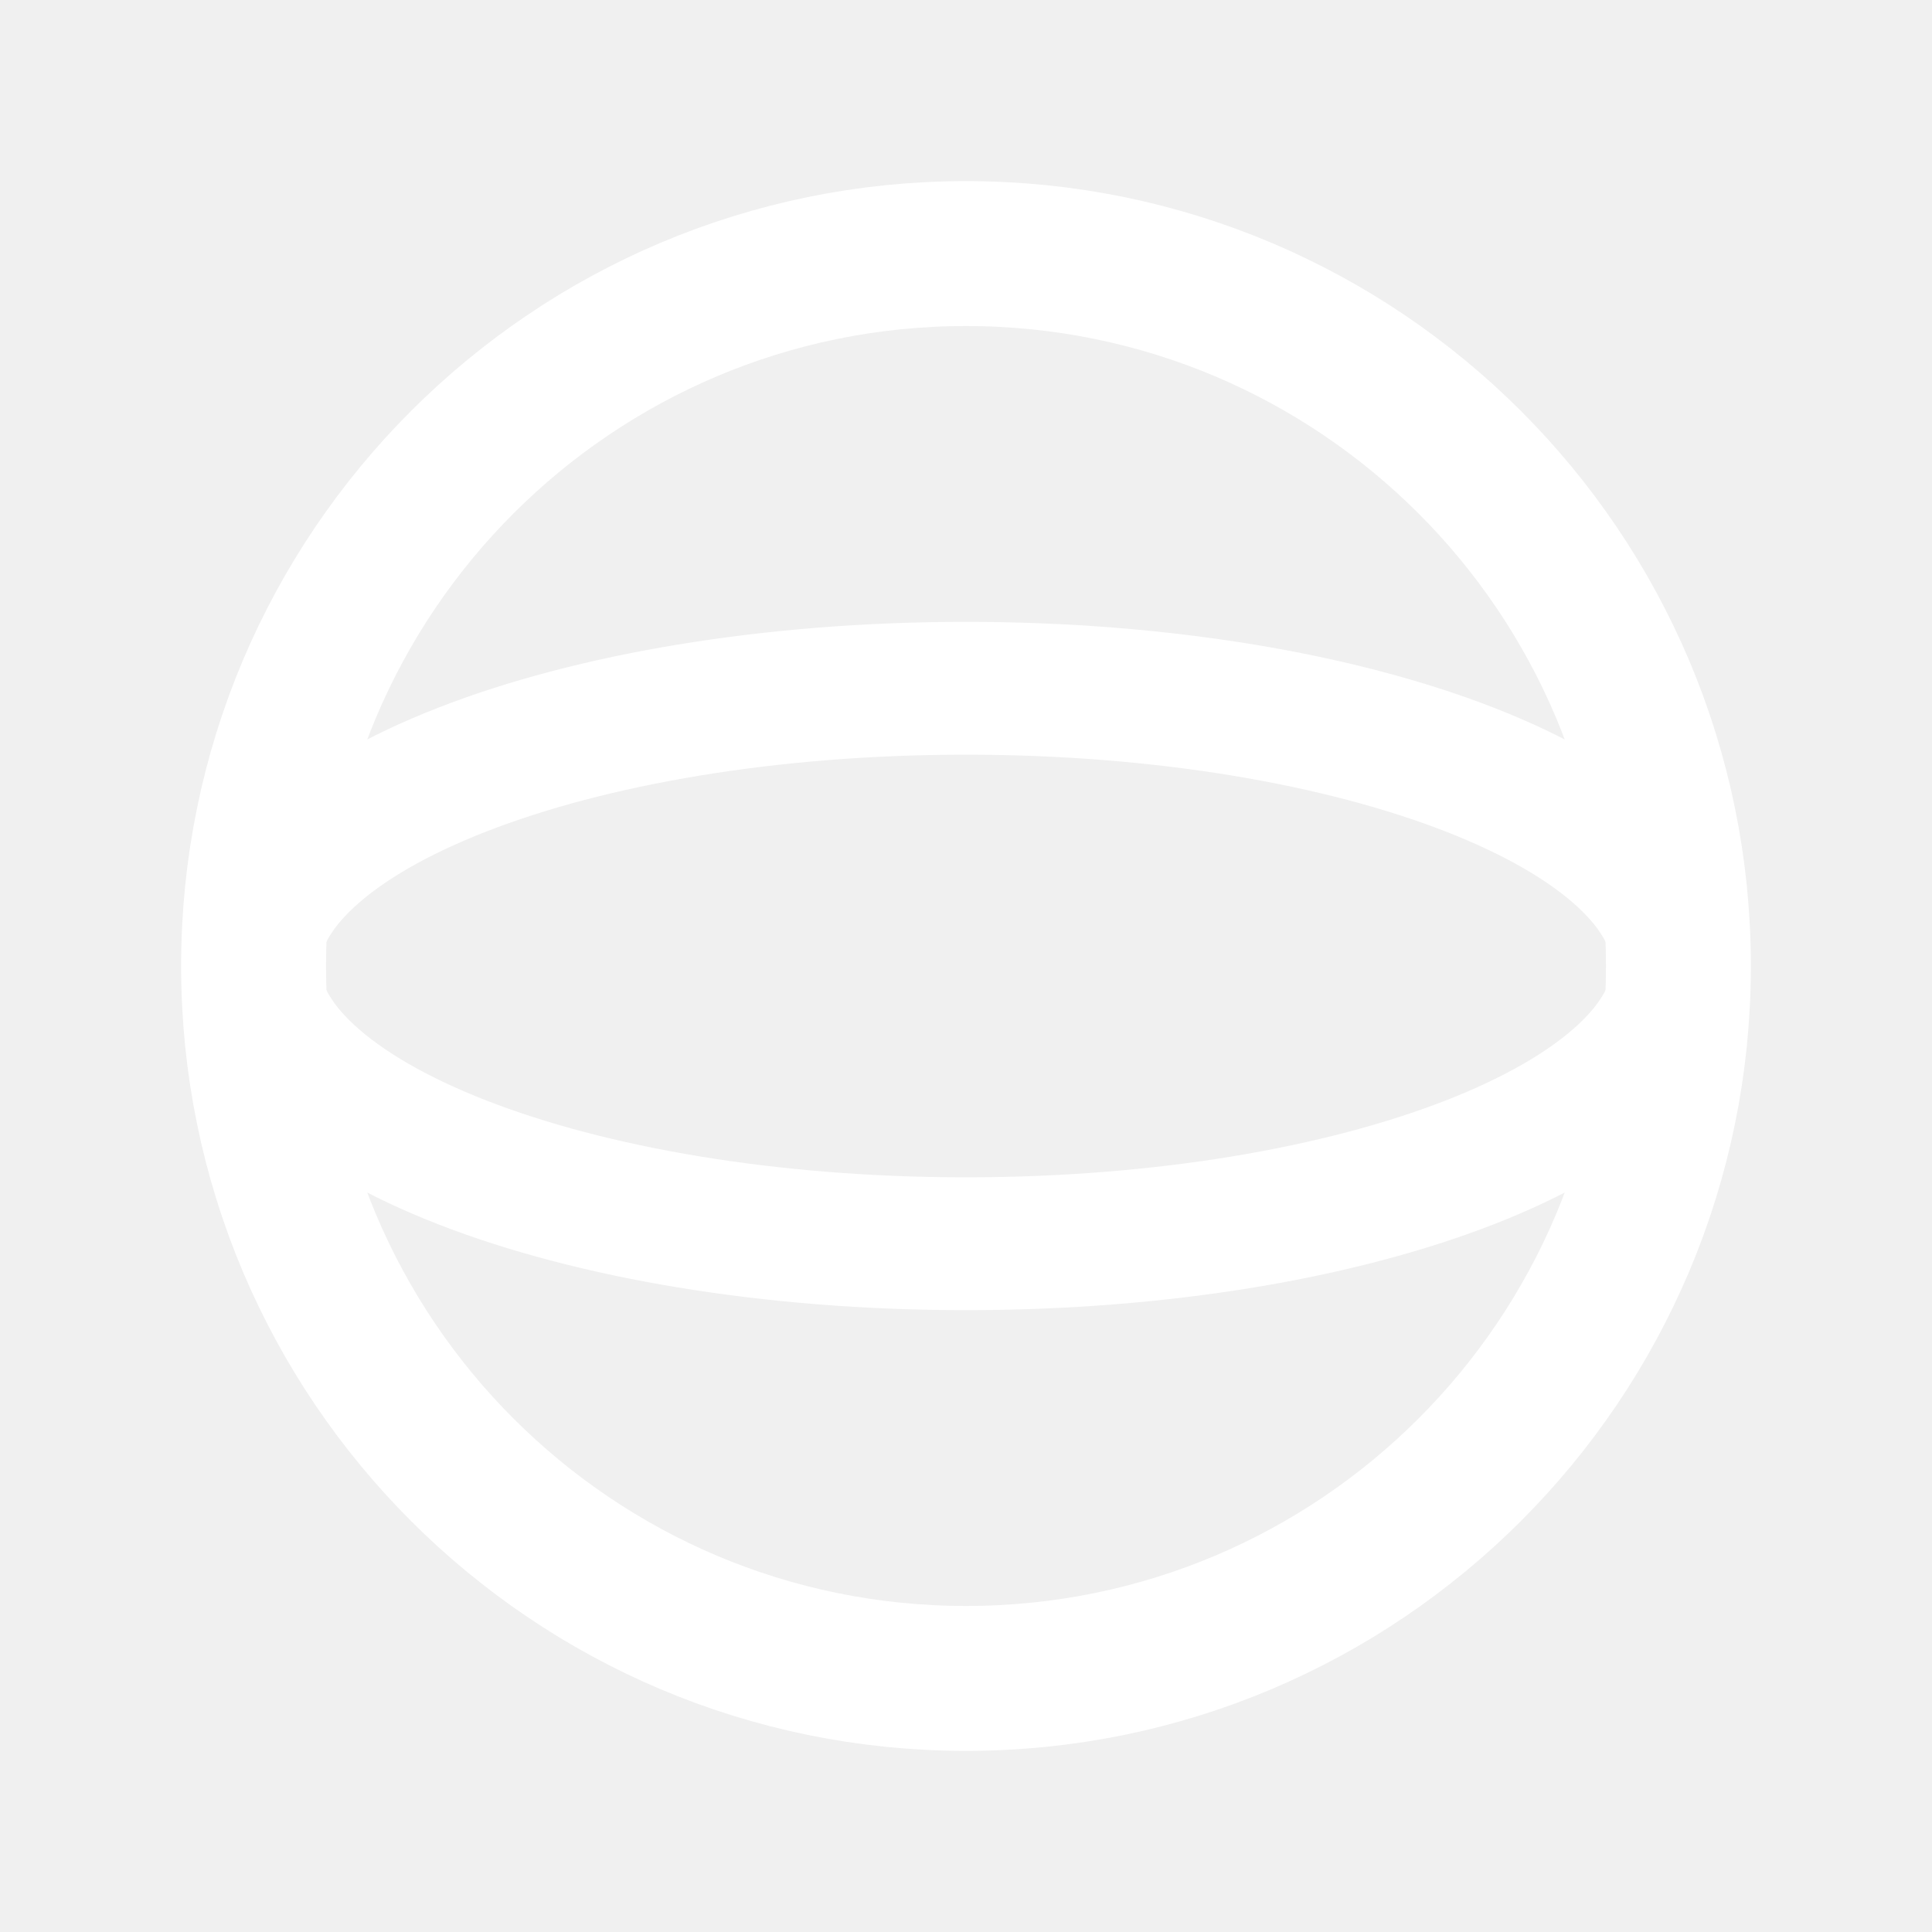
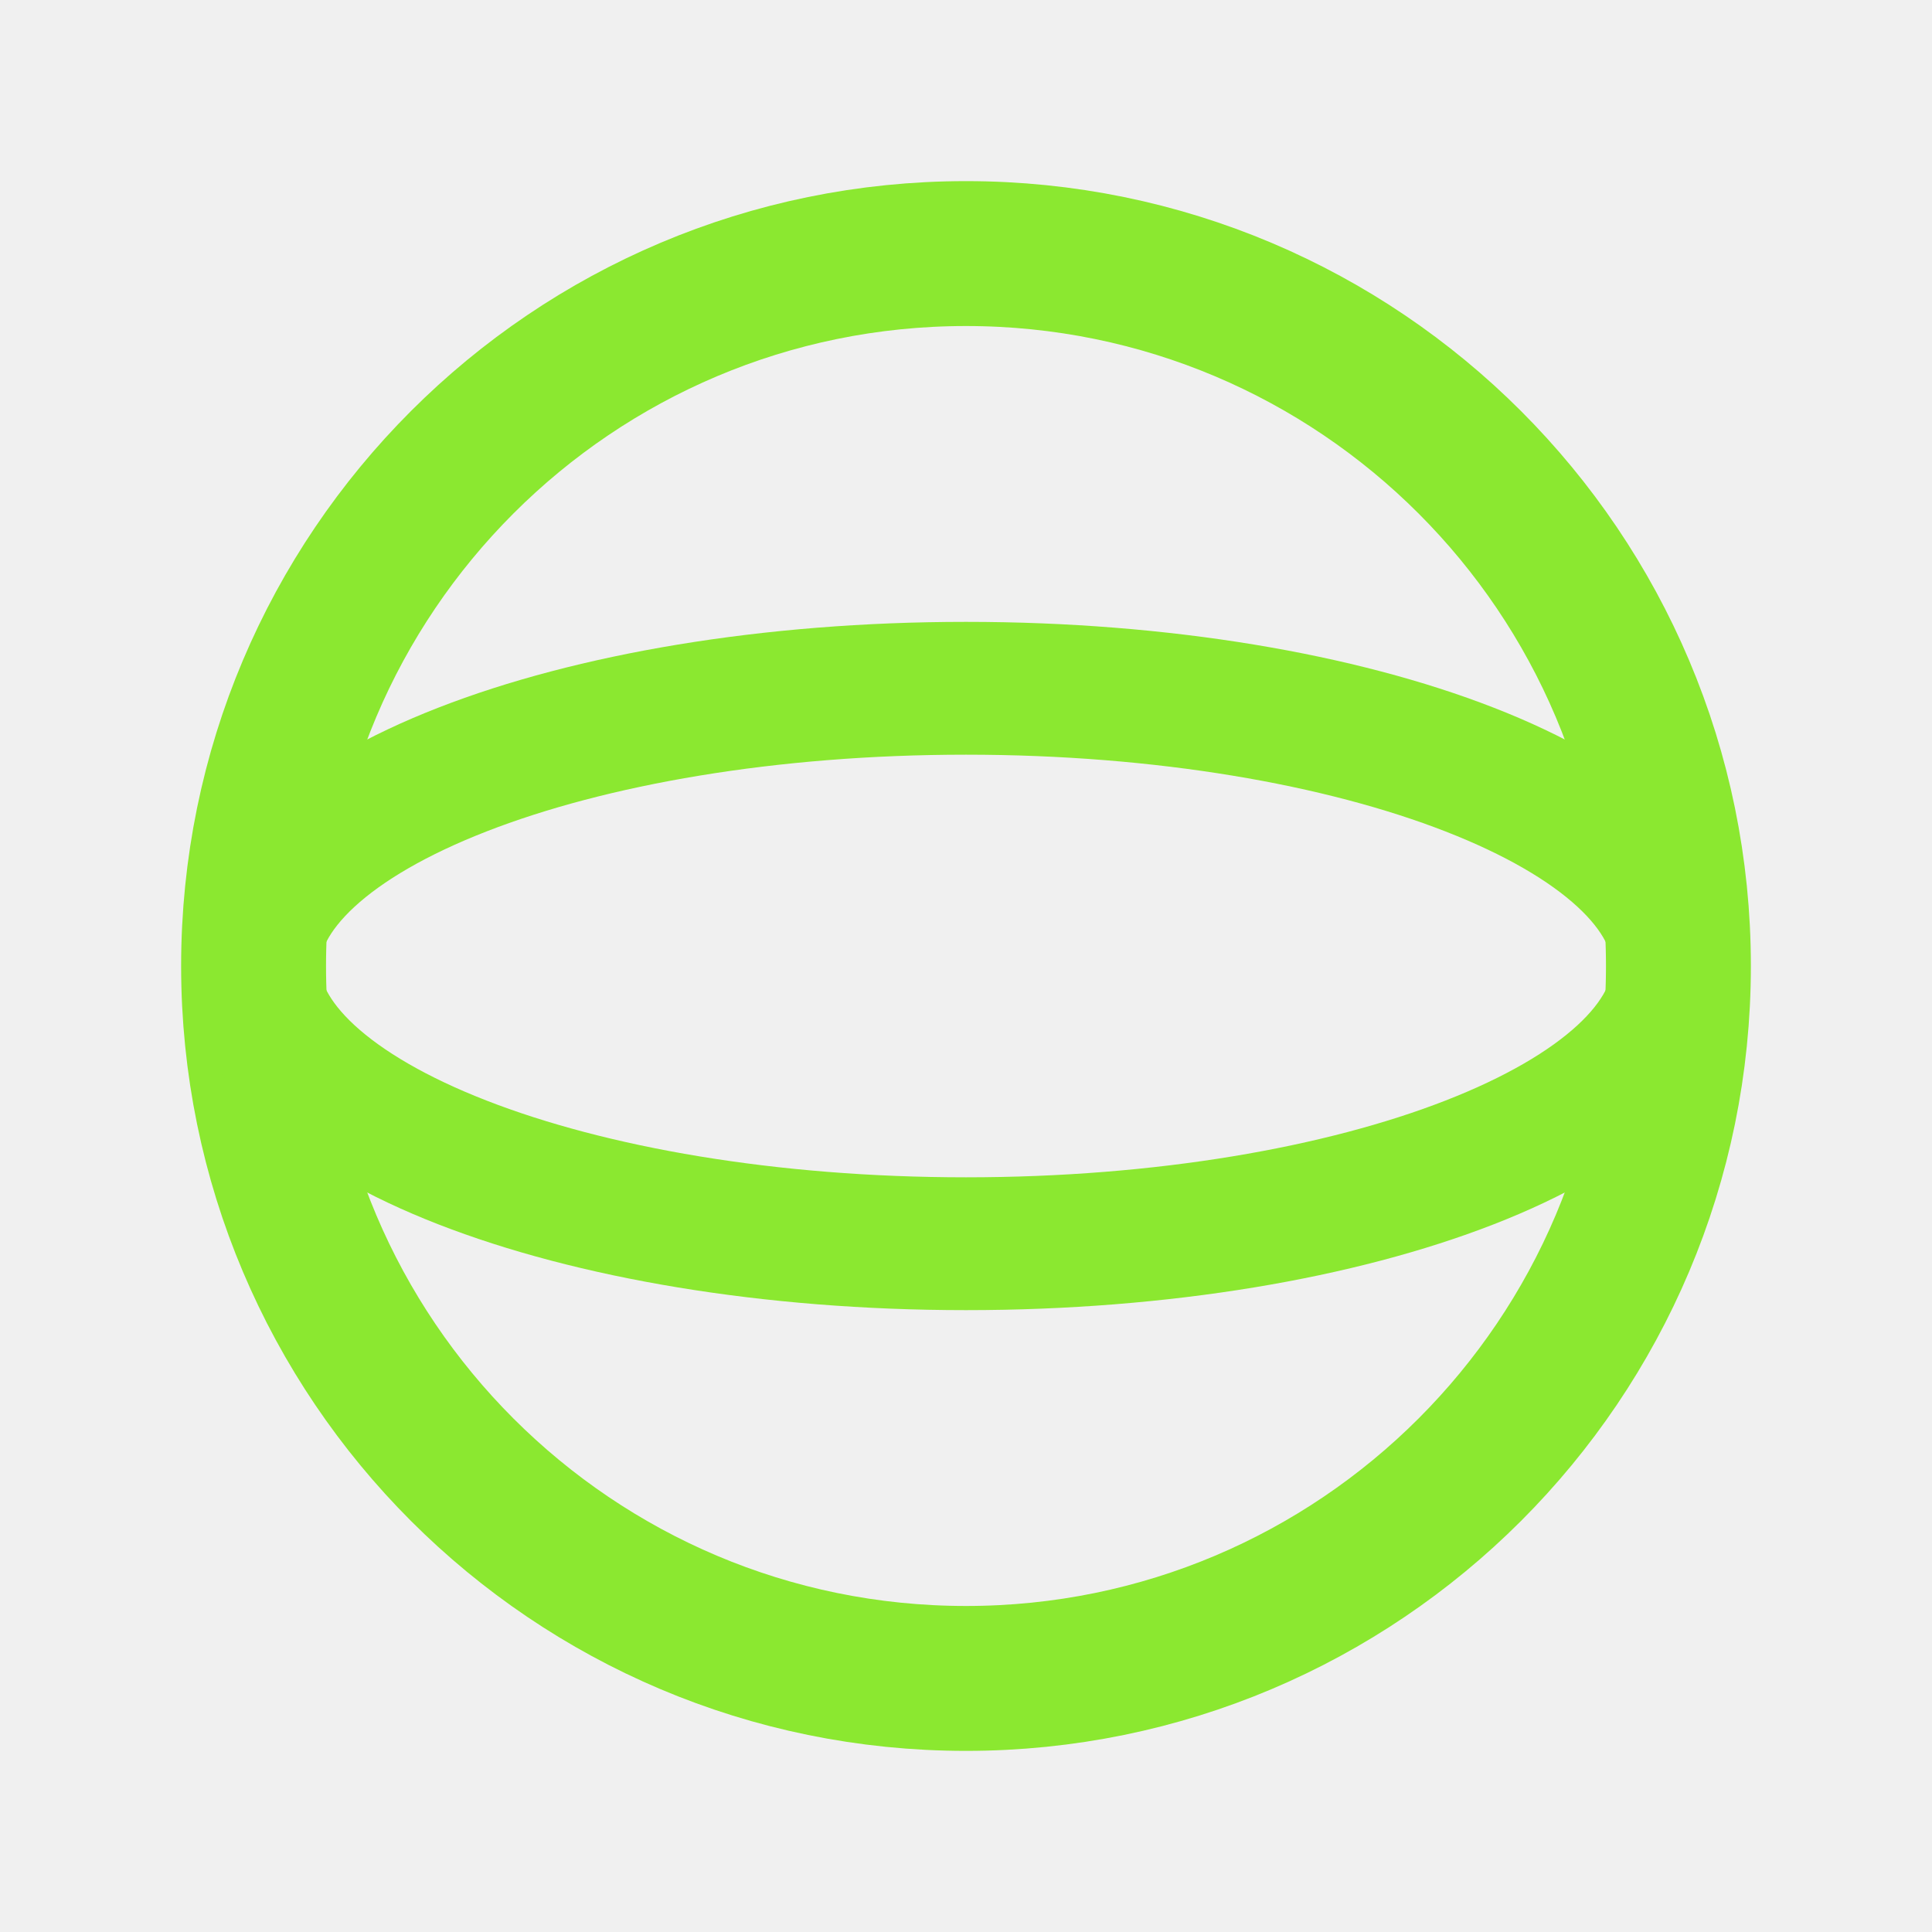
<svg xmlns="http://www.w3.org/2000/svg" width="16" height="16">
-   <circle cx="8" cy="8" r="5.9" fill="none" stroke="#ffffff" stroke-width="1.2" />
-   <ellipse cx="8" cy="8" rx="5.9" ry="2.3" fill="none" stroke="#ffffff" stroke-width="1.1" />
+   <circle cx="8" cy="8" r="5.9" fill="none" stroke="#8be830" stroke-width="1.2" />
+   <ellipse cx="8" cy="8" rx="5.9" ry="2.3" fill="none" stroke="#8be830" stroke-width="1.1" />
</svg>
